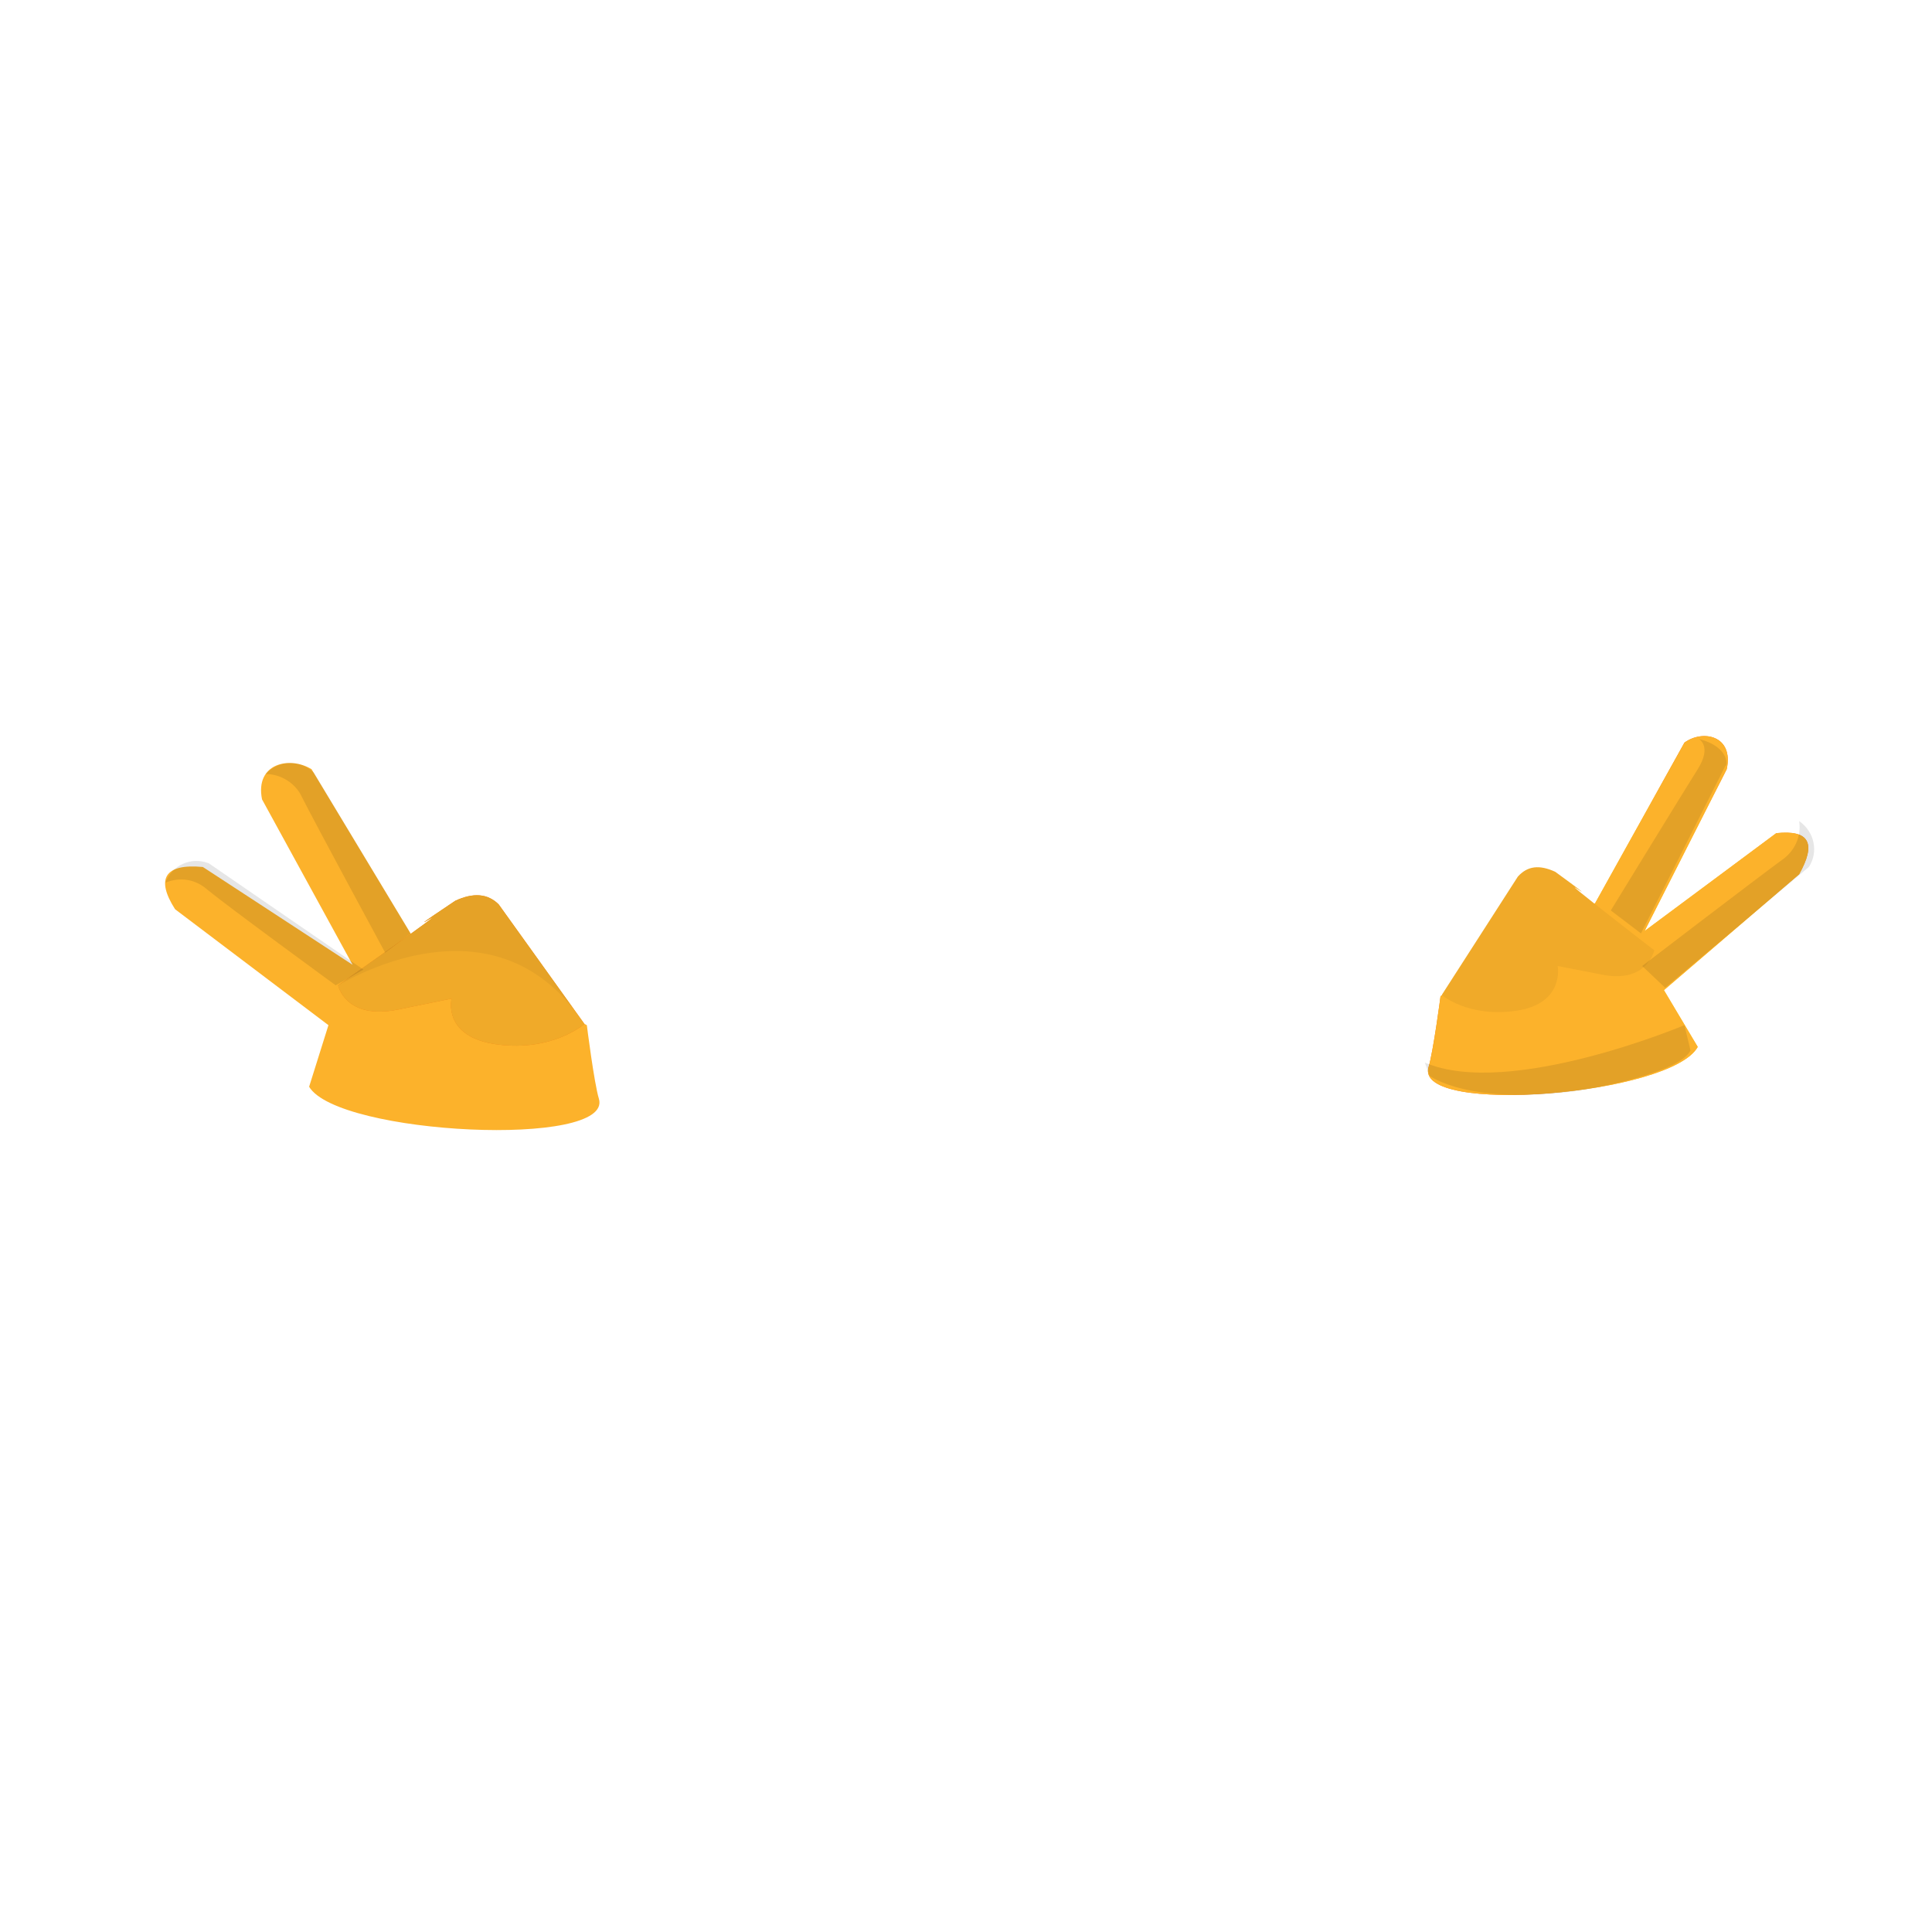
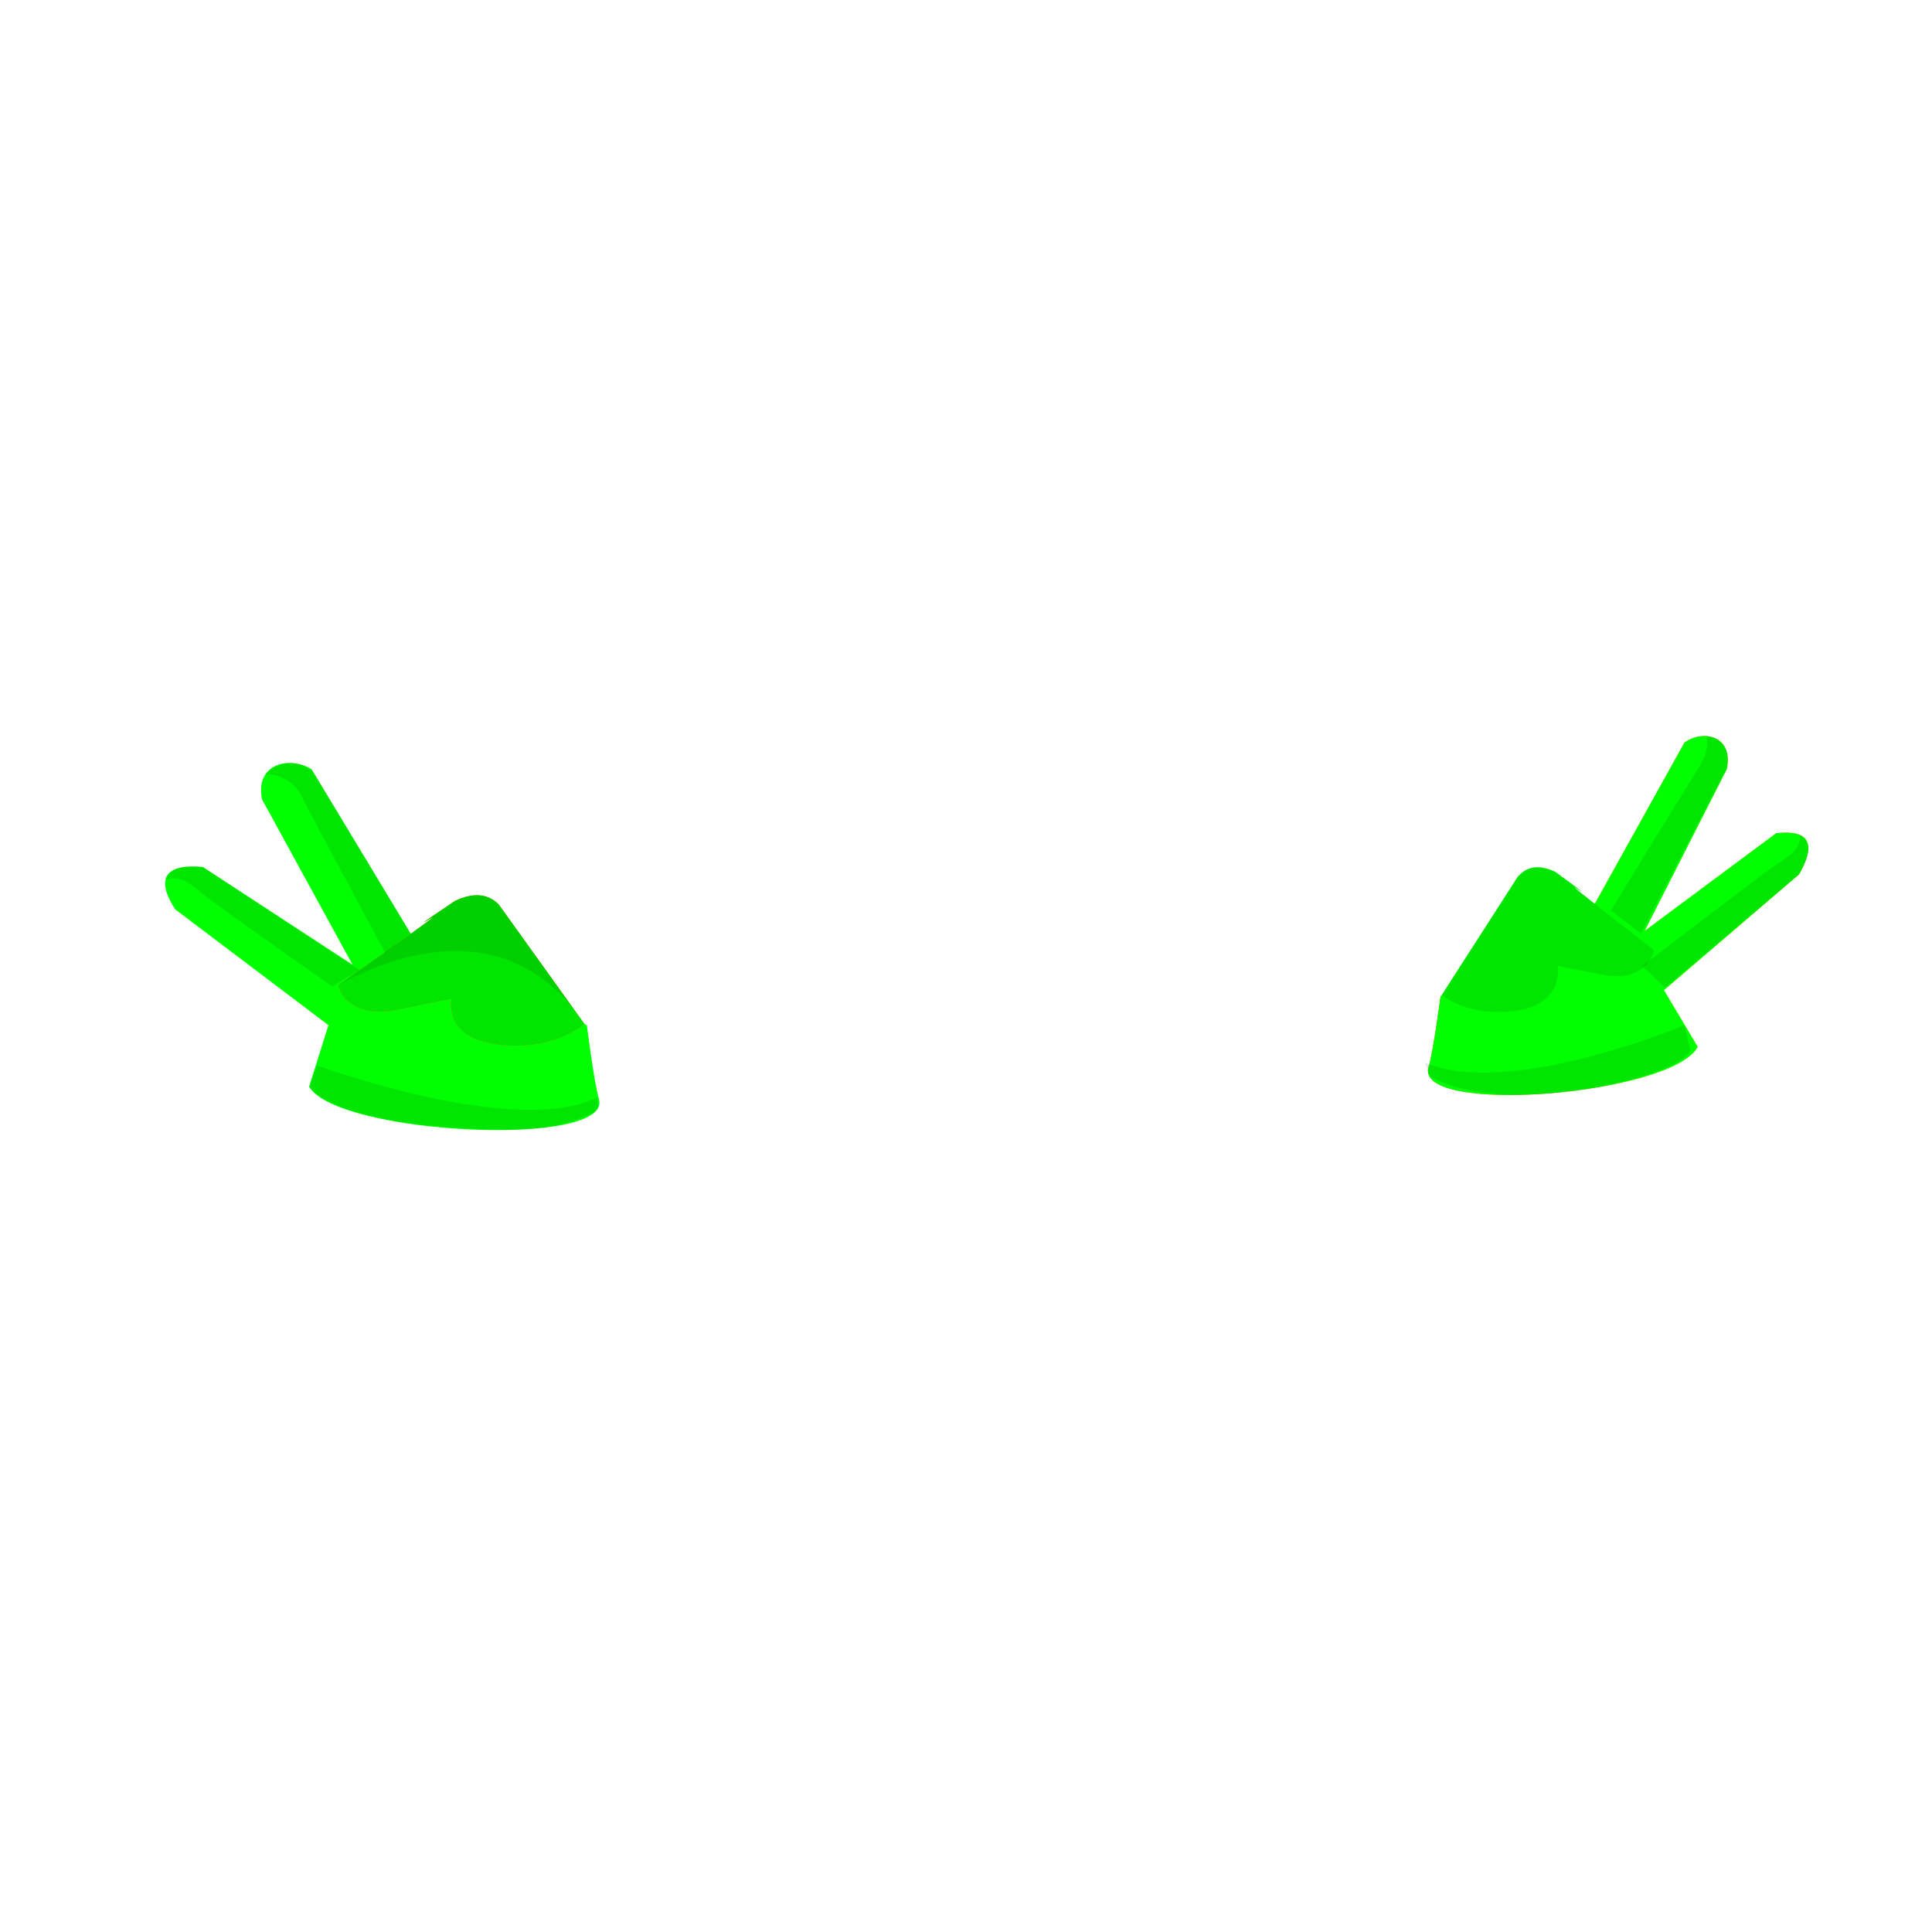
<svg xmlns="http://www.w3.org/2000/svg" version="1.1" id="Layer_1" x="0px" y="0px" viewBox="0 0 160 160" style="enable-background:new 0 0 160 160;" xml:space="preserve">
-   <style type="text/css">
+   <defs id="defs67" />
+   <style type="text/css" id="style2">
	.st0{fill:url(#SVGID_1_);}
	.st1{fill:#FCB22B;}
	.st2{opacity:5.000000e-02;}
	.st3{fill:url(#SVGID_2_);}
	.st4{opacity:0.1;}
</style>
  <radialGradient id="SVGID_1_" cx="557.682" cy="-639.059" r="14.13" gradientTransform="matrix(0.98 0.21 0.23 -1.11 -260.57 -746.0099)" gradientUnits="userSpaceOnUse">
-     <stop offset="0" style="stop-color:#FFD22D" />
-     <stop offset="0.87" style="stop-color:#FCB22B" />
-     <stop offset="1" style="stop-color:#F28312" />
+     <stop offset="0" style="stop-color:#FFD22D" id="stop6" />
+     <stop offset="0.87" style="stop-color:#FCB22B" id="stop8" />
+     <stop offset="1" style="stop-color:#F28312" id="stop10" />
  </radialGradient>
-   <path class="st0" d="M139.5,61.5l-7.4,13.3l-12.8,7.7c0,0-0.6,4.6-1,5.9c-1.1,4,20.1,2.3,22.3-1.7l-2.8-4.7l11.2-9.6  c1.4-2.5,0.9-3.7-1.9-3.4l-10.9,8.1l6.8-13.4C143.6,60.9,141,60.4,139.5,61.5z" />
-   <path class="st1" d="M139.5,61.5l-7.4,13.3l-12.8,7.7c0,0-0.6,4.6-1,5.9c-1.1,4,20.1,2.3,22.3-1.7l-2.8-4.7l11.2-9.6  c1.4-2.5,0.9-3.7-1.9-3.4l-10.9,8.1l6.8-13.4C143.6,60.9,141,60.4,139.5,61.5z" />
-   <path class="st1" d="M119.4,82.4l6.3-9.8c0.8-0.9,1.8-1,3.1-0.4c0,0,3.3,2.4,1.8,1.4s6.4,5.1,6.4,5.1s-0.6,2.8-4.4,2L129,80  c0,0,0.6,3.1-3.4,3.7S119.4,82.4,119.4,82.4z" />
-   <g class="st2">
-     <path d="M119.4,82.4l6.3-9.8c0.8-0.9,1.8-1,3.1-0.4c0,0,3.3,2.4,1.8,1.4s6.4,5.1,6.4,5.1s-0.6,2.8-4.4,2L129,80   c0,0,0.6,3.1-3.4,3.7S119.4,82.4,119.4,82.4z" />
+   <path class="st0" d="M139.5,61.5l-7.4,13.3l-12.8,7.7c0,0-0.6,4.6-1,5.9c-1.1,4,20.1,2.3,22.3-1.7l-2.8-4.7l11.2-9.6  c1.4-2.5,0.9-3.7-1.9-3.4l-10.9,8.1l6.8-13.4C143.6,60.9,141,60.4,139.5,61.5z" id="path13" />
+   <path class="st1" d="M139.5,61.5l-7.4,13.3l-12.8,7.7c0,0-0.6,4.6-1,5.9c-1.1,4,20.1,2.3,22.3-1.7l-2.8-4.7l11.2-9.6  c1.4-2.5,0.9-3.7-1.9-3.4l-10.9,8.1l6.8-13.4C143.6,60.9,141,60.4,139.5,61.5z" id="path15" style="fill:#00ff00;fill-opacity:1" />
+   <path class="st1" d="M119.4,82.4l6.3-9.8c0.8-0.9,1.8-1,3.1-0.4c0,0,3.3,2.4,1.8,1.4s6.4,5.1,6.4,5.1s-0.6,2.8-4.4,2L129,80  c0,0,0.6,3.1-3.4,3.7S119.4,82.4,119.4,82.4z" id="path17" style="fill:#00ff00;fill-opacity:1" />
+   <g class="st2" id="g21" style="fill:#010101;fill-opacity:1;opacity:0.1">
+     <path d="M119.4,82.4l6.3-9.8c0.8-0.9,1.8-1,3.1-0.4c0,0,3.3,2.4,1.8,1.4s6.4,5.1,6.4,5.1s-0.6,2.8-4.4,2L129,80   c0,0,0.6,3.1-3.4,3.7S119.4,82.4,119.4,82.4z" id="path19" style="fill:#010101;fill-opacity:1" />
  </g>
-   <path class="st1" d="M25.8,63.7L34,77.3l14.6,7.6c0,0,0.6,4.8,1,6.1c1.2,4.1-21.6,3-24-1l1.6-5.1l-12.7-9.6  c-1.6-2.5-0.9-3.8,2.3-3.5l12.4,8.1l-7.5-13.7C21.1,63.2,24,62.6,25.8,63.7z" />
+   <path class="st1" d="M25.8,63.7L34,77.3l14.6,7.6c0,0,0.6,4.8,1,6.1c1.2,4.1-21.6,3-24-1l1.6-5.1l-12.7-9.6  c-1.6-2.5-0.9-3.8,2.3-3.5l12.4,8.1l-7.5-13.7C21.1,63.2,24,62.6,25.8,63.7z" id="path23" style="fill:#00ff00;fill-opacity:1" />
  <radialGradient id="SVGID_2_" cx="9796.132" cy="1083.835" r="8.24" gradientTransform="matrix(-0.98 0.21 -0.21 -0.98 9846.04 -883.4799)" gradientUnits="userSpaceOnUse">
-     <stop offset="0" style="stop-color:#FFD22D" />
-     <stop offset="0.87" style="stop-color:#FCB22B" />
-     <stop offset="1" style="stop-color:#F28312" />
+     <stop offset="0" style="stop-color:#FFD22D" id="stop25" />
+     <stop offset="0.87" style="stop-color:#FCB22B" id="stop27" />
+     <stop offset="1" style="stop-color:#F28312" id="stop29" />
  </radialGradient>
-   <path class="st3" d="M48.4,84.8l-7.1-9.9c-0.9-0.9-2.1-1-3.6-0.3c0,0-3.9,2.6-2.1,1.5s-7.6,5.5-7.6,5.5s0.6,2.9,5,2l4.4-0.9  c0,0-0.8,3.2,3.8,3.8S48.4,84.8,48.4,84.8z" />
-   <path class="st1" d="M48.4,84.8l-7.1-9.9c-0.9-0.9-2.1-1-3.6-0.3c0,0-3.9,2.6-2.1,1.5s-7.6,5.5-7.6,5.5s0.6,2.9,5,2l4.4-0.9  c0,0-0.8,3.2,3.8,3.8S48.4,84.8,48.4,84.8z" />
-   <g class="st2">
-     <path d="M48.4,84.8l-7.1-9.9c-0.9-0.9-2.1-1-3.6-0.3c0,0-3.9,2.6-2.1,1.5s-7.6,5.5-7.6,5.5s0.6,2.9,5,2l4.4-0.9   c0,0-0.8,3.2,3.8,3.8S48.4,84.8,48.4,84.8z" />
+   <path class="st3" d="M48.4,84.8l-7.1-9.9c-0.9-0.9-2.1-1-3.6-0.3c0,0-3.9,2.6-2.1,1.5s-7.6,5.5-7.6,5.5s0.6,2.9,5,2l4.4-0.9  c0,0-0.8,3.2,3.8,3.8S48.4,84.8,48.4,84.8z" id="path32" />
+   <path class="st1" d="M48.4,84.8l-7.1-9.9c-0.9-0.9-2.1-1-3.6-0.3c0,0-3.9,2.6-2.1,1.5s-7.6,5.5-7.6,5.5s0.6,2.9,5,2l4.4-0.9  c0,0-0.8,3.2,3.8,3.8S48.4,84.8,48.4,84.8z" id="path34" style="fill:#00ff00;fill-opacity:1" />
+   <g class="st2" id="g38" style="fill:#010101;fill-opacity:1;opacity:0.1">
+     <path d="M48.4,84.8l-7.1-9.9c-0.9-0.9-2.1-1-3.6-0.3c0,0-3.9,2.6-2.1,1.5s-7.6,5.5-7.6,5.5s0.6,2.9,5,2l4.4-0.9   c0,0-0.8,3.2,3.8,3.8S48.4,84.8,48.4,84.8z" id="path36" style="fill:#010101;fill-opacity:1" />
  </g>
-   <g class="st2">
-     <path d="M48.4,84.8l-7.1-9.9c-0.9-0.9-2.1-1-3.6-0.3c0,0-3.9,2.6-2.1,1.5s-7.6,5.5-7.6,5.5C30.3,80.3,41.5,74.4,48.4,84.8z" />
+   <g class="st2" id="g42" style="fill:#010101;fill-opacity:1;opacity:0.1">
+     <path d="M48.4,84.8l-7.1-9.9c-0.9-0.9-2.1-1-3.6-0.3c0,0-3.9,2.6-2.1,1.5s-7.6,5.5-7.6,5.5C30.3,80.3,41.5,74.4,48.4,84.8z" id="path40" style="fill:#010101;fill-opacity:1" />
  </g>
-   <g class="st4">
-     <path d="M22,64.1c1.3,0,2.5,0.8,3,1.9c1,2,6.9,12.9,6.9,12.9l2.1-1.6L26,64C24.9,62.9,23.1,62.9,22,64.1C22,64,22,64.1,22,64.1z" />
+   <g class="st4" id="g46" style="fill:#010101;fill-opacity:1">
+     <path d="M22,64.1c1.3,0,2.5,0.8,3,1.9c1,2,6.9,12.9,6.9,12.9l2.1-1.6L26,64C24.9,62.9,23.1,62.9,22,64.1C22,64,22,64.1,22,64.1z" id="path44" style="fill:#010101;fill-opacity:1" />
  </g>
-   <g class="st4">
-     <path d="M149,68c0.2,1.3-0.4,2.5-1.4,3.2c-1.8,1.3-11.6,8.8-11.6,8.8l1.9,1.8l11.9-10C150.6,70.6,150.3,68.9,149,68z" />
+   <g class="st4" id="g50" style="fill:#010101;fill-opacity:1">
+     <path d="M 149.047,69.108 C 149.247,70.408 147.8,71.1 146.8,71.8 145,73.1 136,80 136,80 l 1.9,1.8 11.1,-9.4 c 0.631,-1.052 1.347,-2.392 0.048,-3.292 z" id="path48" style="fill:#010101;fill-opacity:1" />
  </g>
-   <g class="st4">
-     <path d="M140.7,61.2c0,0,1.1,0.6-0.1,2.5c-1.2,1.9-7.2,11.7-7.2,11.7l2.5,1.9l7-13.9C143,63.6,143.4,61.9,140.7,61.2z" />
+   <g class="st4" id="g54" style="fill:#010101;fill-opacity:1">
+     <path d="m 141.261,60.938 c 0,0 0.539,0.862 -0.661,2.762 -1.2,1.9 -7.2,11.7 -7.2,11.7 l 2.5,1.9 6.91,-13.331 c 0.1,0.2 1.087,-2.692 -1.55,-3.032 z" id="path52" style="fill:#010101;fill-opacity:1" />
  </g>
-   <g class="st4">
-     <path d="M13.7,73.1c1.2-0.5,2.5-0.3,3.5,0.6c1.7,1.4,10.6,7.9,10.6,7.9l2.3-1.3l-12.8-8.8C15.8,70.9,14.2,71.7,13.7,73.1z" />
+   <g class="st4" id="g58" style="opacity:0.1;fill:#010101;fill-opacity:1" transform="rotate(-1.155557,21.75019,76.68892)">
+     <path d="m 13.804,72.708 c 1.071,-0.428 1.996,0.293 2.996,1.193 1.7,1.4 10.6,7.9 10.6,7.9 l 2.3,-1.3 -12.8,-8.8 c -1.299,-0.176 -2.793,-0.058 -3.096,1.007 z" id="path56" style="fill:#010101;fill-opacity:1" />
  </g>
-   <g class="st4">
-     <path d="M139.5,84.9c0,0-14.5,6.1-21.5,3.1l0.4,1.1c0,0,3.3,2.5,12.5,1.2c0,0,8.1-1.3,9.1-3.3L139.5,84.9z" />
+   <g class="st4" id="g62" style="fill:#010101;fill-opacity:1">
+     <path d="M139.5,84.9c0,0-14.5,6.1-21.5,3.1l0.4,1.1c0,0,3.3,2.5,12.5,1.2c0,0,8.1-1.3,9.1-3.3L139.5,84.9z" id="path60" style="fill:#010101;fill-opacity:1" />
+   </g>
+   <g transform="matrix(-0.9984859,0.05500768,0.05500768,0.9984859,160.8723,-4.217312)" class="st4" id="g62-3" style="opacity:0.1;fill:#010101;fill-opacity:1">
+     <path d="m 139.5,84.9 c 0,0 -16.003,6.925 -23.003,3.925 0,0 -0.332,0.94 0.213,1.174 3.245,1.396 6.094,1.48 13.924,0.375 0,0 7.928,-1.163 9.616,-3.741 z" id="path60-6" style="fill:#010101;fill-opacity:1" />
  </g>
</svg>
